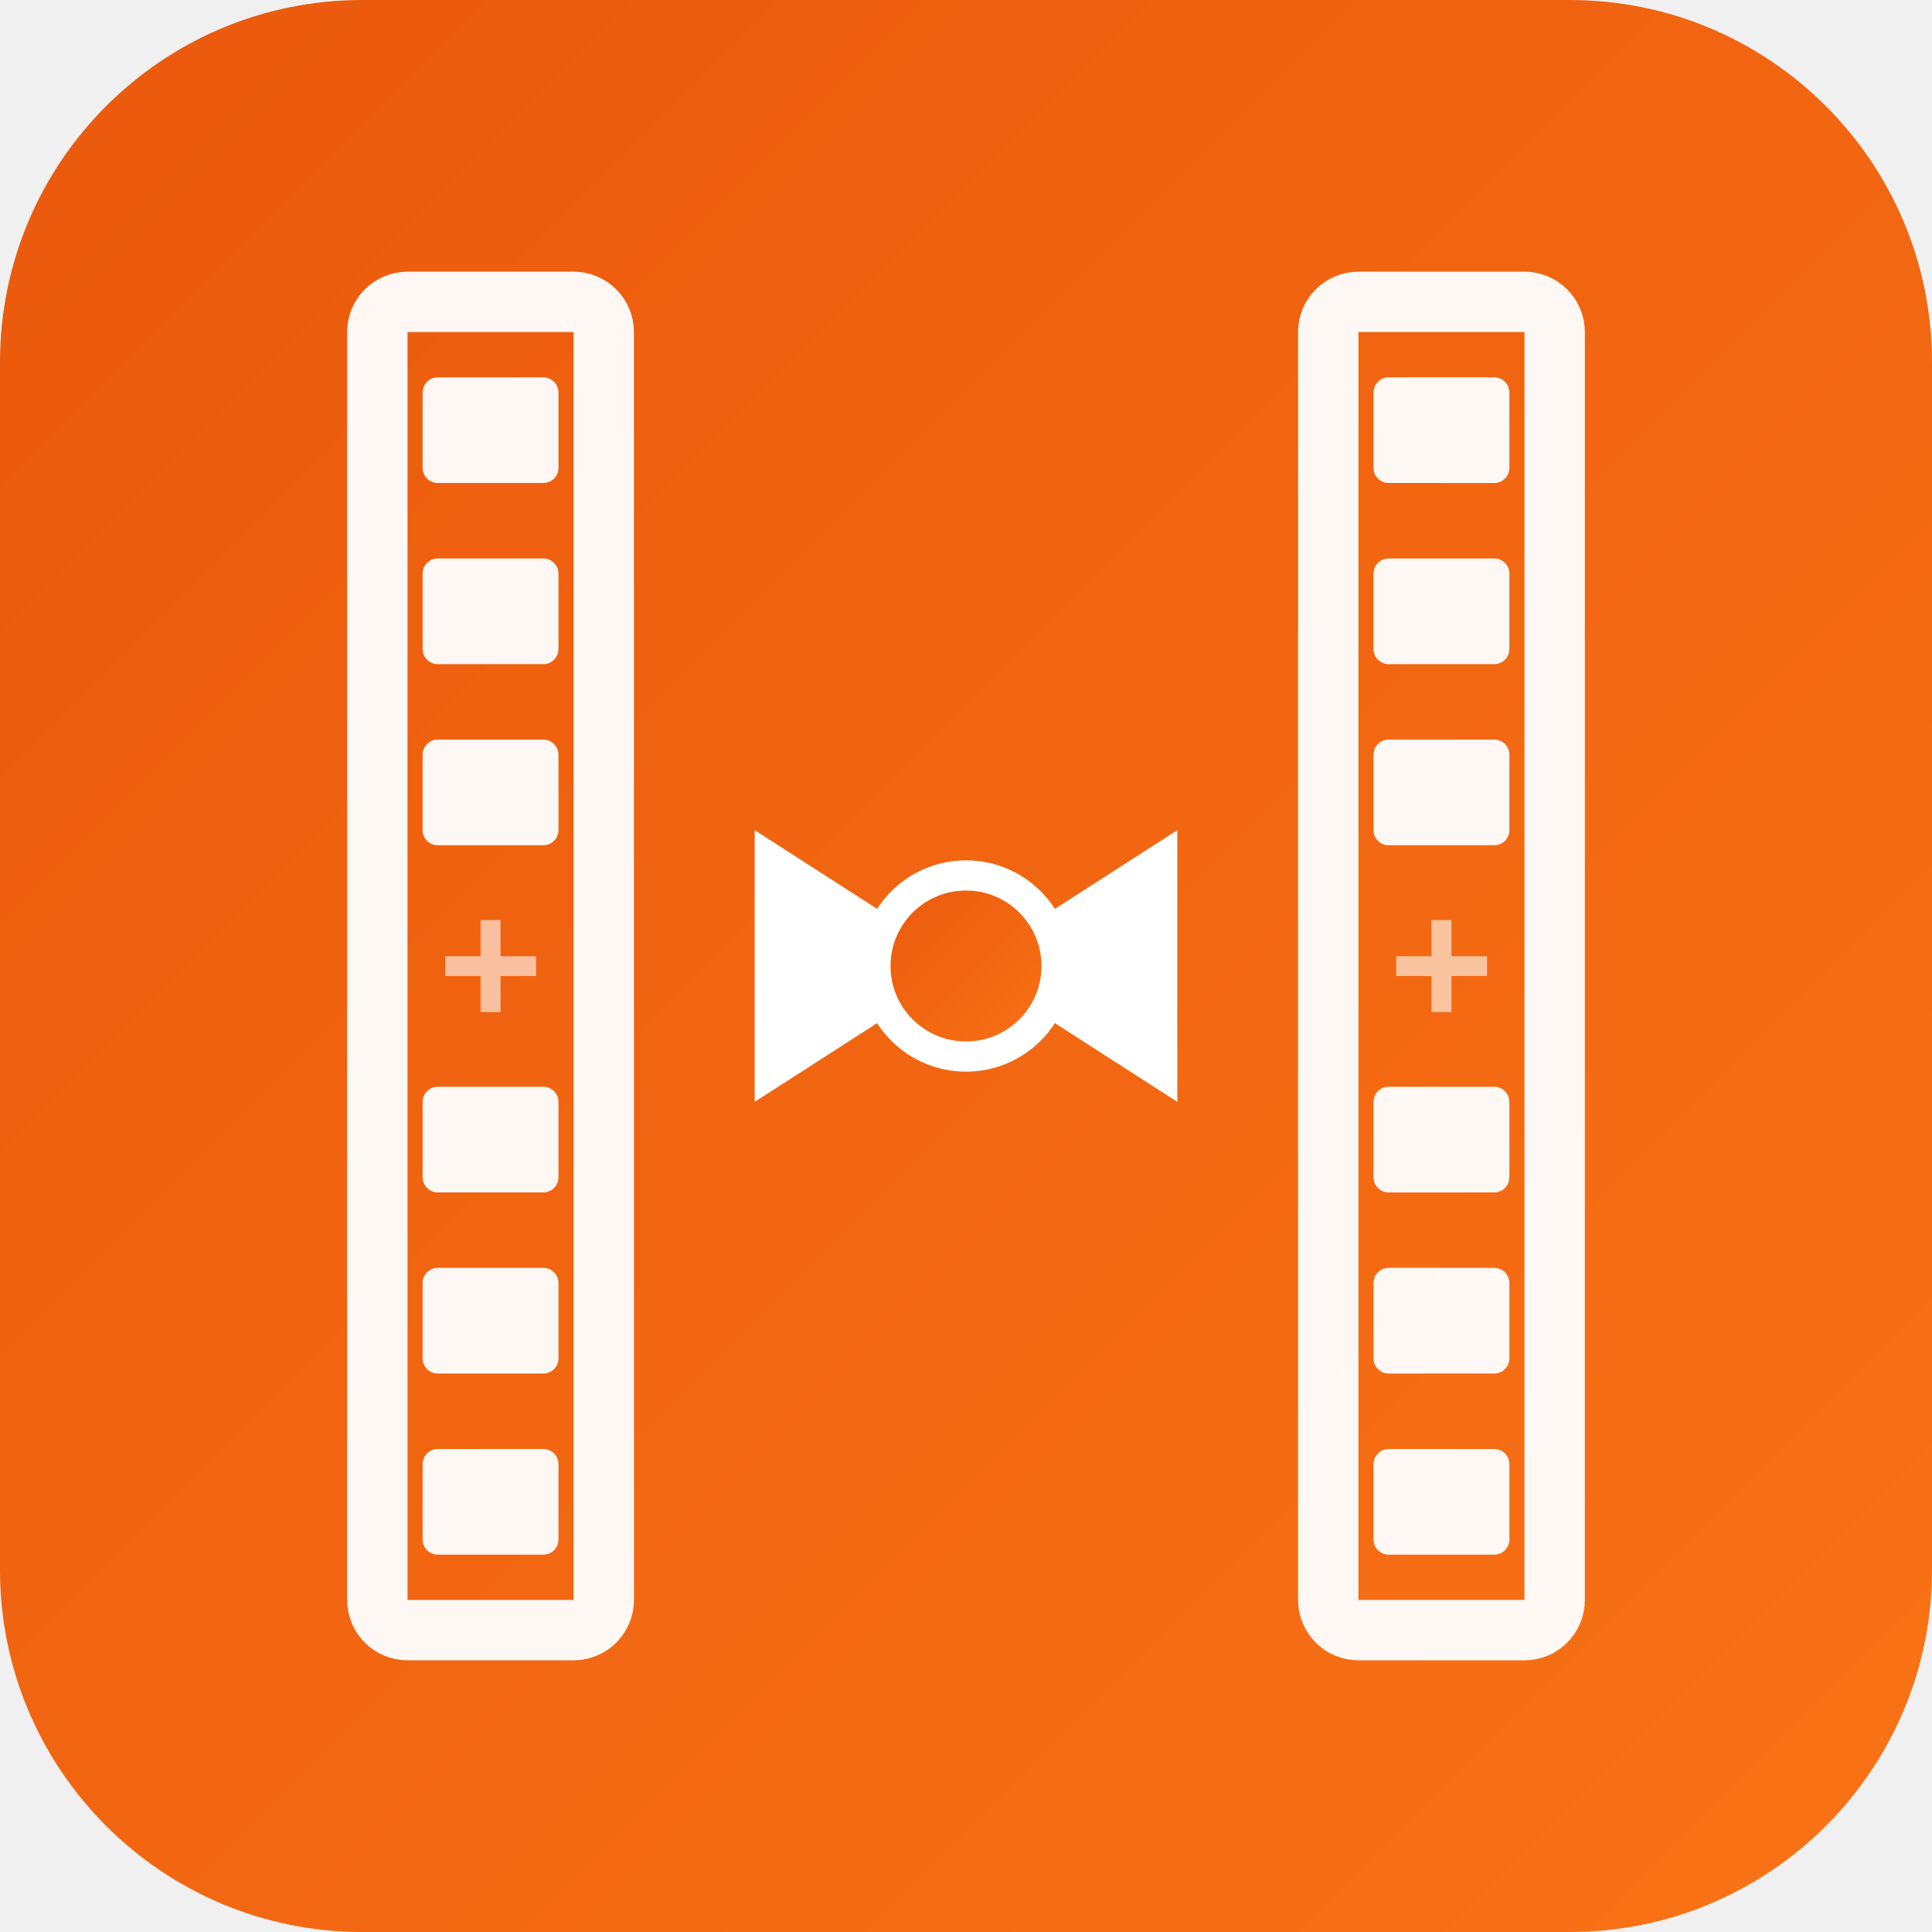
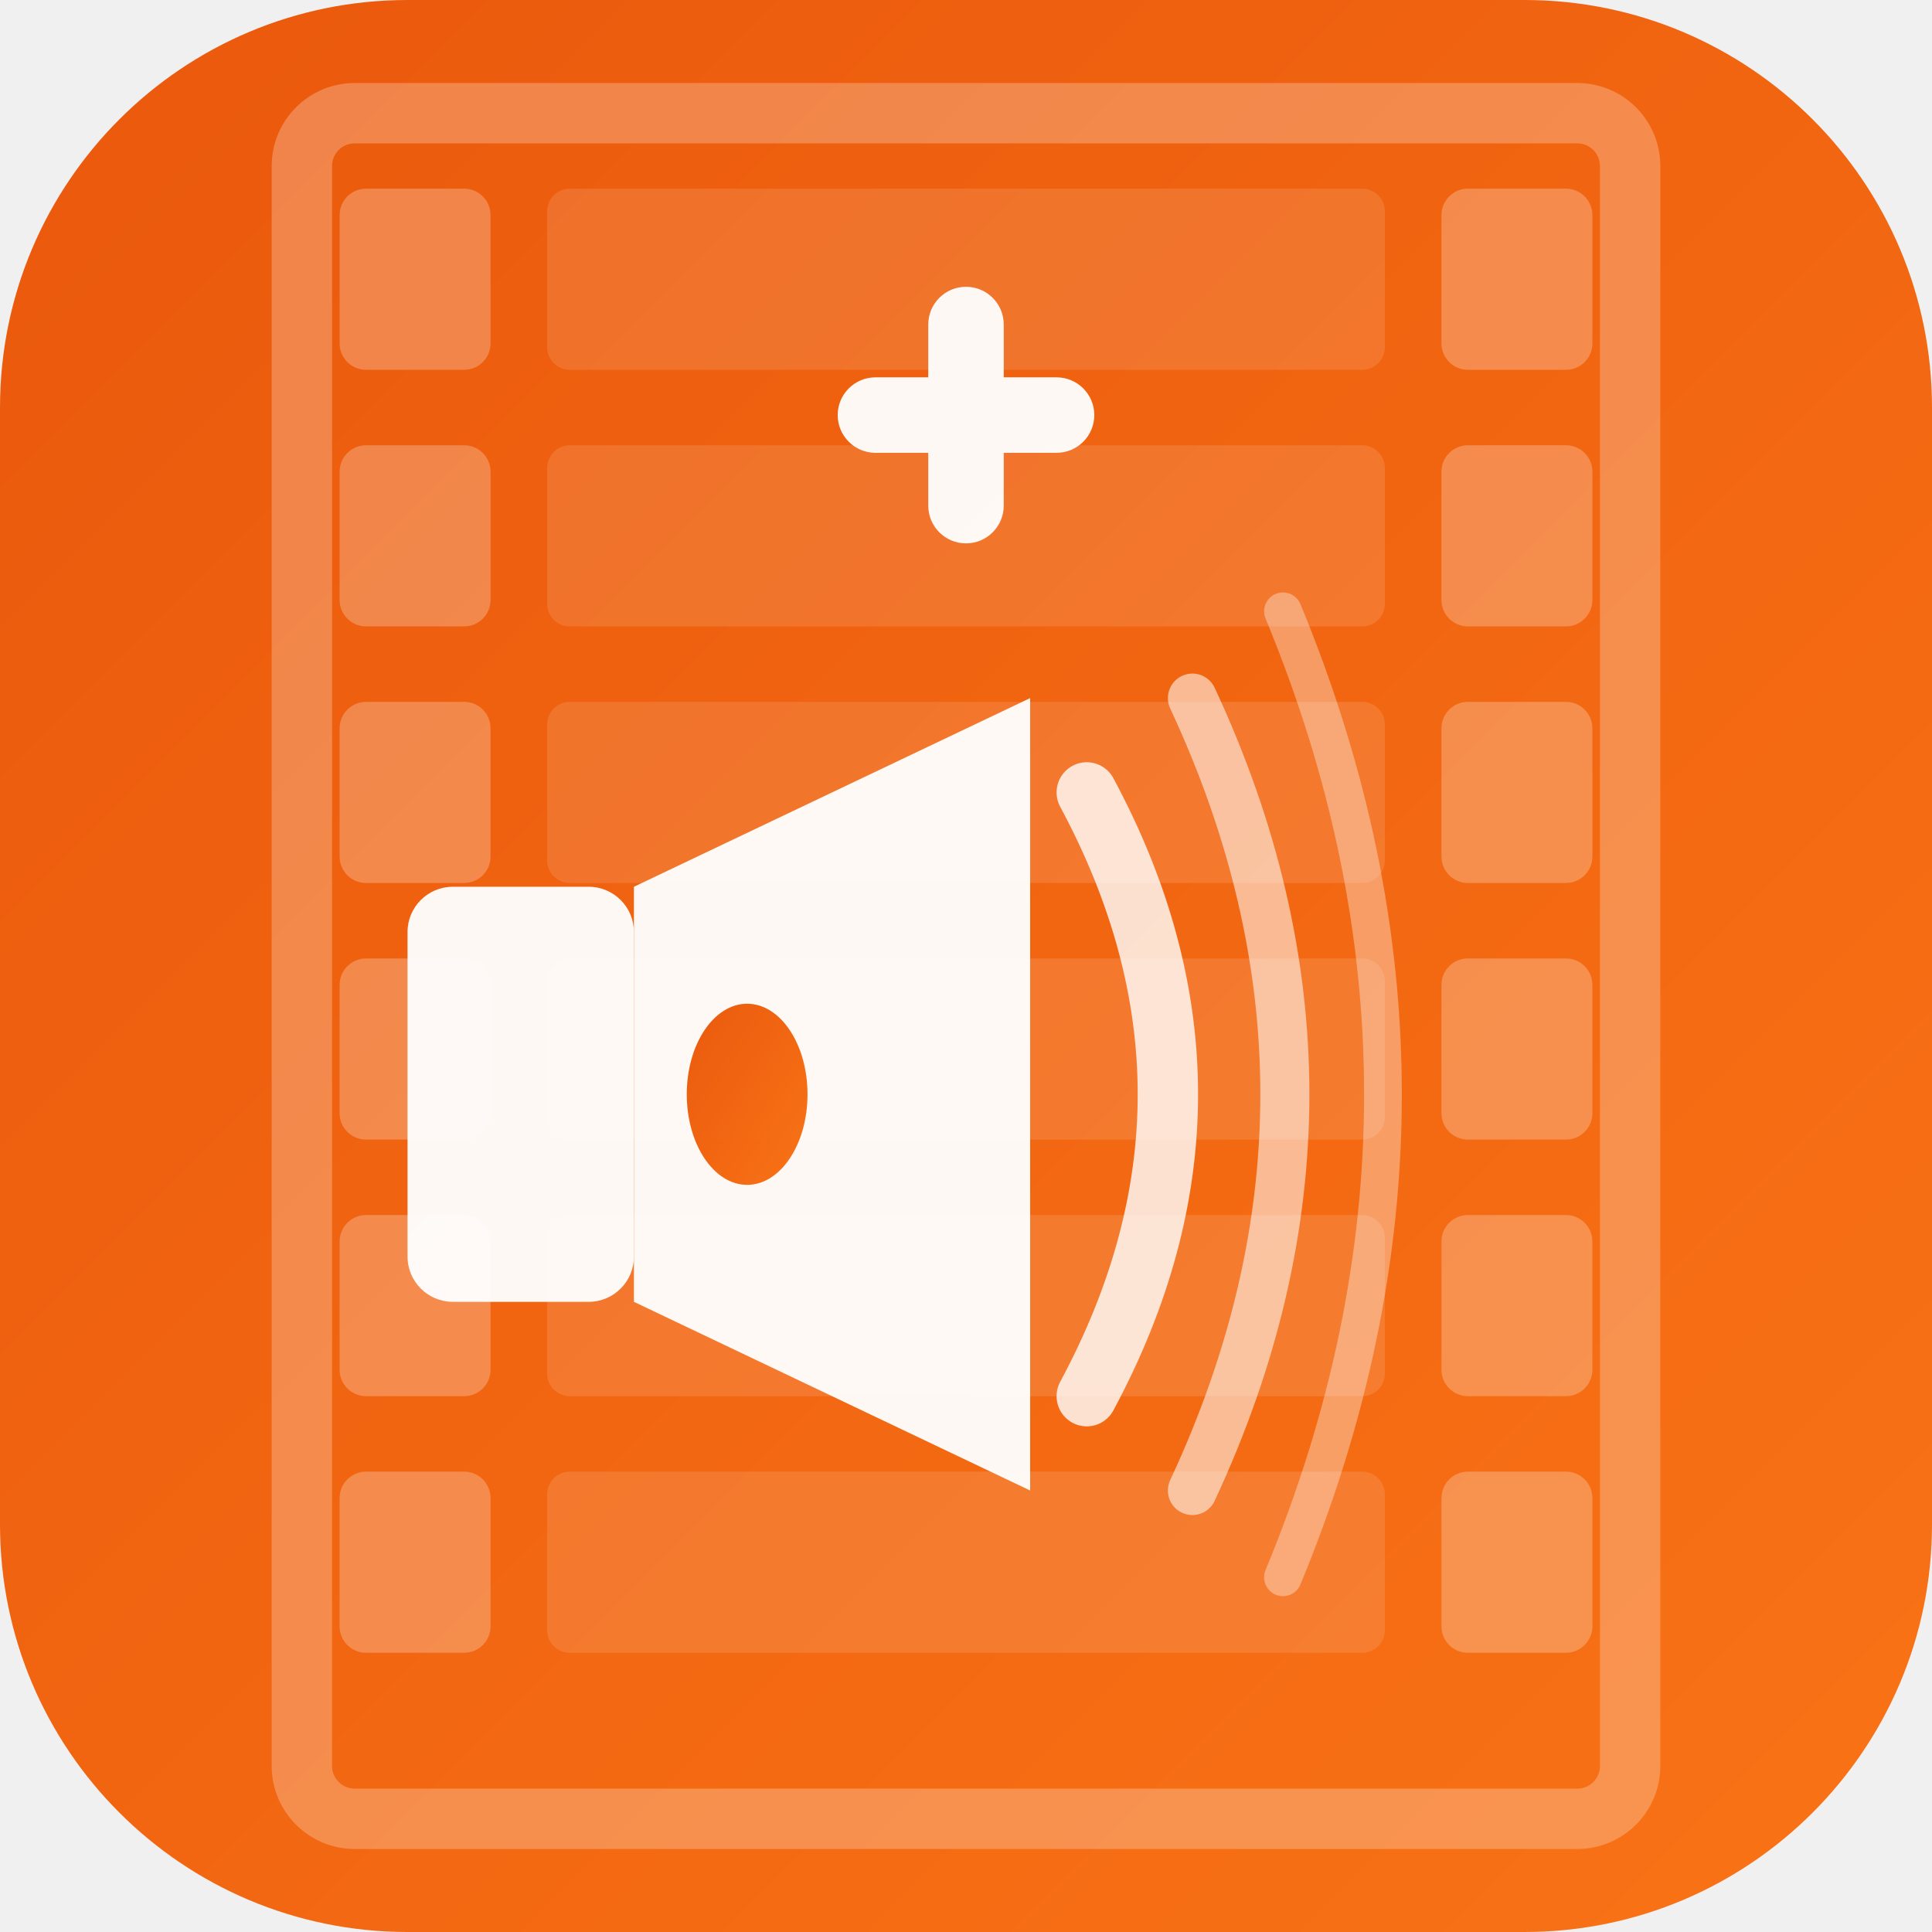
<svg xmlns="http://www.w3.org/2000/svg" viewBox="0 0 512 512">
  <defs>
    <linearGradient id="bg" x1="0%" y1="0%" x2="100%" y2="100%">
      <stop offset="0%" style="stop-color:#EA580C" />
      <stop offset="100%" style="stop-color:#F97316" />
    </linearGradient>
  </defs>
-   <rect width="512" height="512" rx="96" fill="url(#bg)" />
-   <g fill="#fff" opacity="0.95">
-     <rect x="100" y="80" width="60" height="352" rx="8" fill="none" stroke="#fff" stroke-width="16" />
-     <rect x="112" y="100" width="36" height="28" rx="4" />
-     <rect x="112" y="148" width="36" height="28" rx="4" />
-     <rect x="112" y="196" width="36" height="28" rx="4" />
-     <rect x="112" y="288" width="36" height="28" rx="4" />
-     <rect x="112" y="336" width="36" height="28" rx="4" />
-     <rect x="112" y="384" width="36" height="28" rx="4" />
+   <rect width="512" height="512" rx="108" fill="url(#bg)" />
+   <g fill="none" stroke="#fff" stroke-width="16" opacity="0.25">
+     <rect x="80" y="30" width="352" height="452" rx="14" />
+   </g>
+   <g fill="#fff" opacity="0.25">
+     <rect x="90" y="50" width="40" height="48" rx="7" />
+     <rect x="90" y="118" width="40" height="48" rx="7" />
+     <rect x="90" y="186" width="40" height="48" rx="7" />
+     <rect x="90" y="254" width="40" height="48" rx="7" />
+     <rect x="90" y="322" width="40" height="48" rx="7" />
+     <rect x="90" y="390" width="40" height="48" rx="7" />
+   </g>
+   <g fill="#fff" opacity="0.25">
+     <rect x="382" y="50" width="40" height="48" rx="7" />
+     <rect x="382" y="118" width="40" height="48" rx="7" />
+     <rect x="382" y="186" width="40" height="48" rx="7" />
+     <rect x="382" y="254" width="40" height="48" rx="7" />
+     <rect x="382" y="322" width="40" height="48" rx="7" />
+     <rect x="382" y="390" width="40" height="48" rx="7" />
+   </g>
+   <g fill="#fff" opacity="0.12">
+     <rect x="145" y="50" width="222" height="48" rx="6" />
+     <rect x="145" y="118" width="222" height="48" rx="6" />
+     <rect x="145" y="186" width="222" height="48" rx="6" />
+     <rect x="145" y="254" width="222" height="48" rx="6" />
+     <rect x="145" y="322" width="222" height="48" rx="6" />
+     <rect x="145" y="390" width="222" height="48" rx="6" />
  </g>
  <g fill="#fff" opacity="0.95">
-     <rect x="352" y="80" width="60" height="352" rx="8" fill="none" stroke="#fff" stroke-width="16" />
-     <rect x="364" y="100" width="36" height="28" rx="4" />
-     <rect x="364" y="148" width="36" height="28" rx="4" />
-     <rect x="364" y="196" width="36" height="28" rx="4" />
-     <rect x="364" y="288" width="36" height="28" rx="4" />
-     <rect x="364" y="336" width="36" height="28" rx="4" />
-     <rect x="364" y="384" width="36" height="28" rx="4" />
+     <rect x="222" y="100" width="68" height="20" rx="10" />
+     <rect x="246" y="76" width="20" height="68" rx="10" />
  </g>
-   <g fill="#fff">
-     <path d="M200 220 L256 256 L200 292 Z" />
-     <path d="M312 220 L256 256 L312 292 Z" />
-     <circle cx="256" cy="256" r="24" fill="url(#bg)" stroke="#fff" stroke-width="8" />
+   <g fill="#fff" opacity="0.95">
+     <rect x="108" y="235" width="60" height="110" rx="12" />
+     <path d="M168 235 L273 185 L273 395 L168 345 Z" />
+     <ellipse cx="198" cy="290" rx="16" ry="24" fill="url(#bg)" />
  </g>
-   <g fill="#fff" opacity="0.6">
-     <text x="130" y="272" font-family="Arial,sans-serif" font-size="48" font-weight="bold" text-anchor="middle">+</text>
-     <text x="382" y="272" font-family="Arial,sans-serif" font-size="48" font-weight="bold" text-anchor="middle">+</text>
+   <g fill="none" stroke="#fff" stroke-width="16" stroke-linecap="round" opacity="0.8">
+     <path d="M288 210 Q331 290 288 370" />
+   </g>
+   <g fill="none" stroke="#fff" stroke-width="13" stroke-linecap="round" opacity="0.55">
+     <path d="M316 185 Q365 290 316 395" />
+   </g>
+   <g fill="none" stroke="#fff" stroke-width="10" stroke-linecap="round" opacity="0.35">
+     <path d="M340 162 Q393 290 340 418" />
  </g>
</svg>
